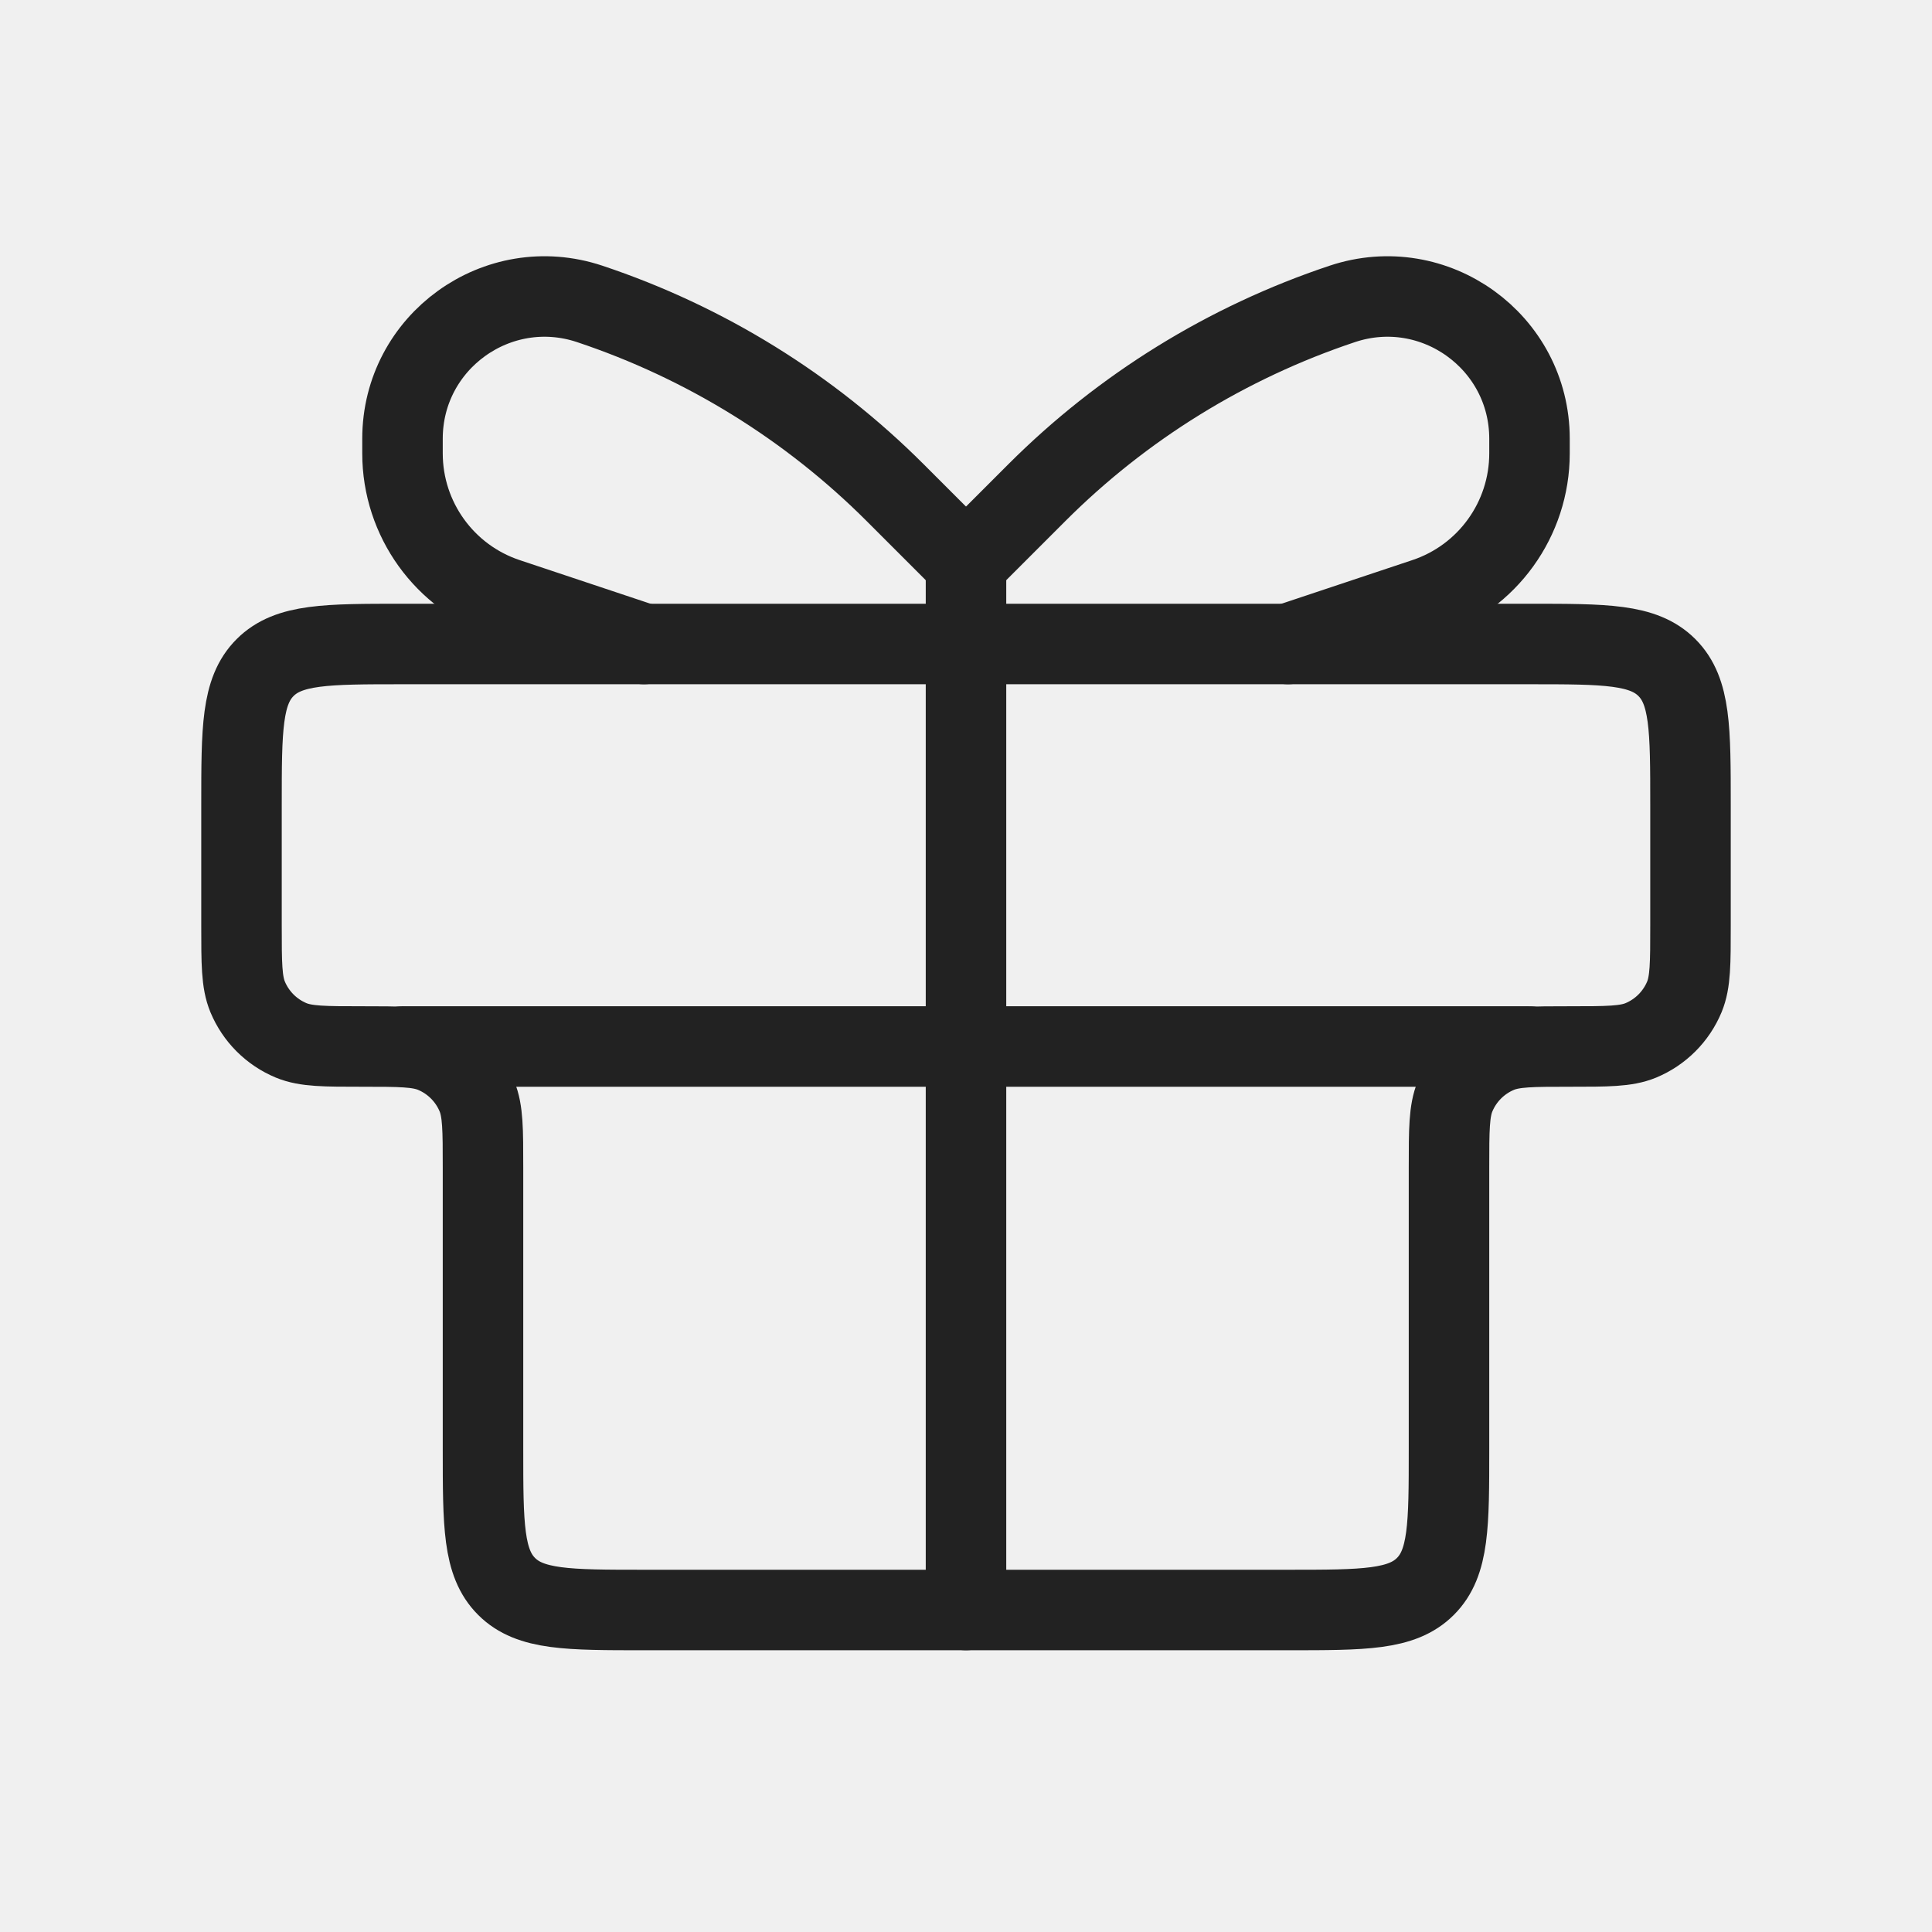
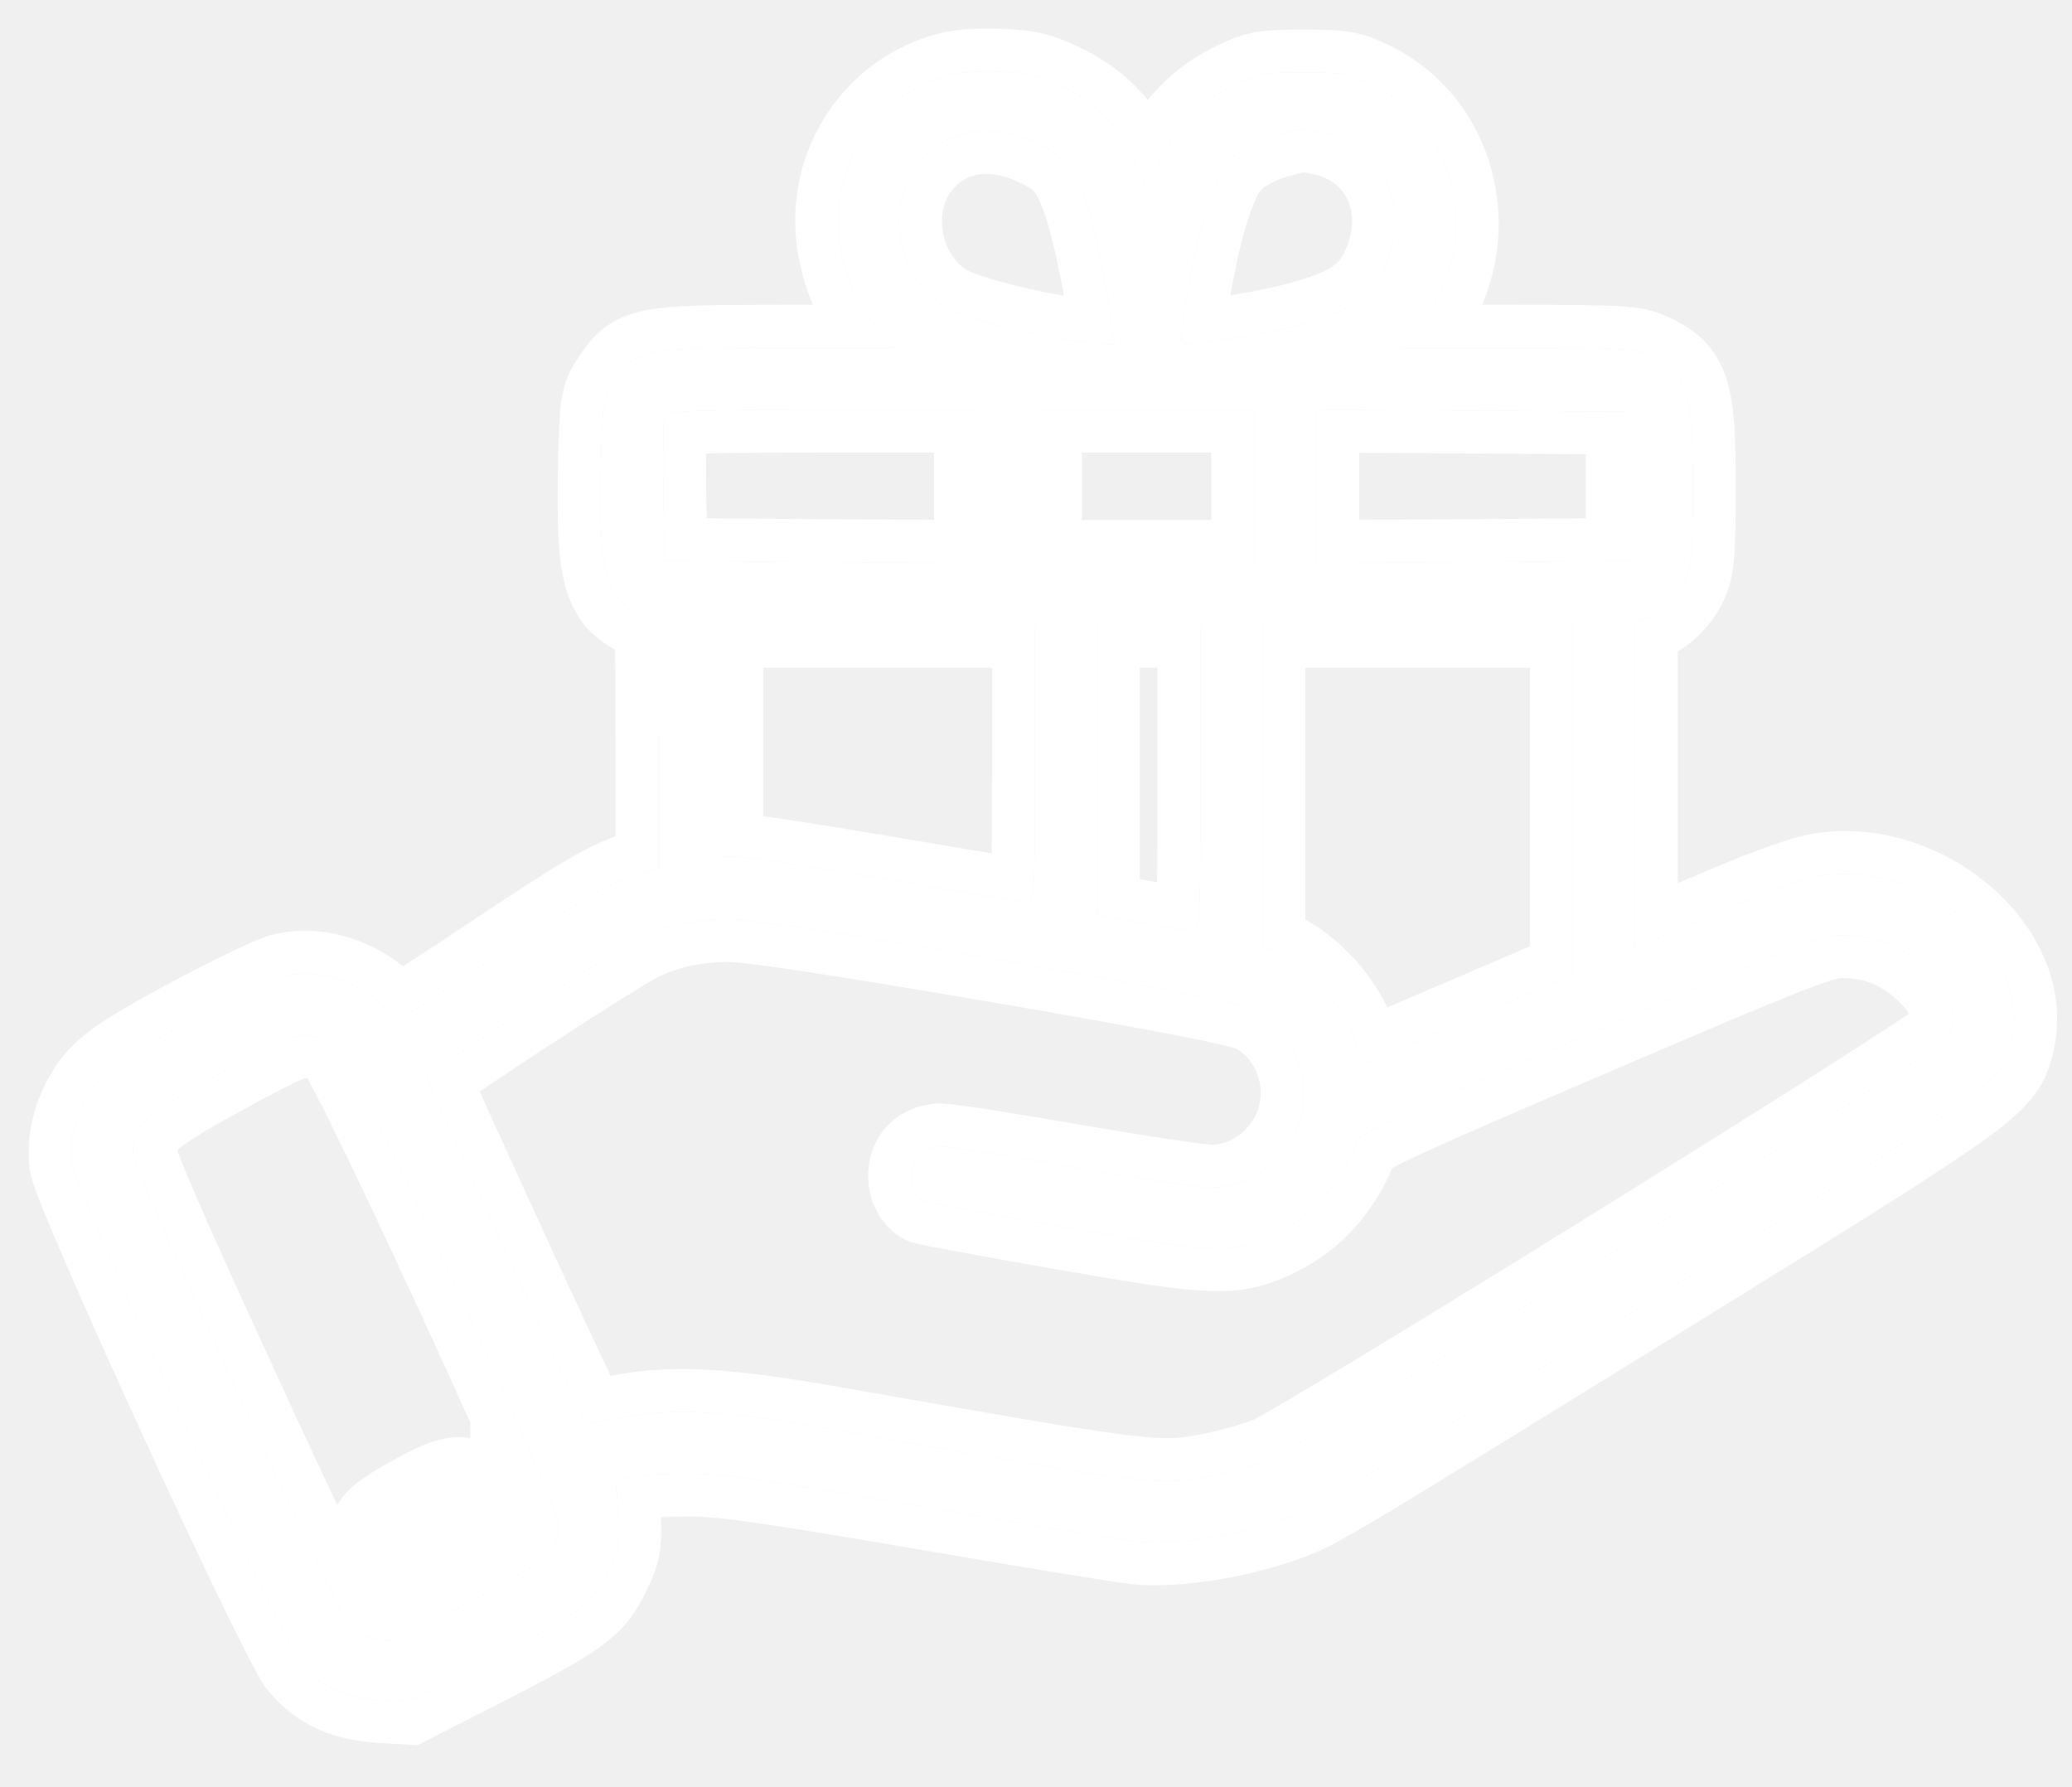
- <svg xmlns="http://www.w3.org/2000/svg" viewBox="0 0 24 24" fill="none">
-   <path d="M3 10C3 9.057 3 8.586 3.293 8.293C3.586 8 4.057 8 5 8H19C19.943 8 20.414 8 20.707 8.293C21 8.586 21 9.057 21 10V11.5C21 11.966 21 12.199 20.924 12.383C20.822 12.628 20.628 12.822 20.383 12.924C20.199 13 19.966 13 19.5 13V13C19.034 13 18.801 13 18.617 13.076C18.372 13.178 18.178 13.372 18.076 13.617C18 13.801 18 14.034 18 14.5V18C18 18.943 18 19.414 17.707 19.707C17.414 20 16.943 20 16 20H8C7.057 20 6.586 20 6.293 19.707C6 19.414 6 18.943 6 18V14.5C6 14.034 6 13.801 5.924 13.617C5.822 13.372 5.628 13.178 5.383 13.076C5.199 13 4.966 13 4.5 13V13C4.034 13 3.801 13 3.617 12.924C3.372 12.822 3.178 12.628 3.076 12.383C3 12.199 3 11.966 3 11.5V10Z" stroke="#222222" />
-   <path d="M5 13H19" stroke="#222222" stroke-linecap="round" />
-   <path d="M12 7L12 20" stroke="#222222" stroke-linecap="round" />
-   <path d="M12 7L11.121 6.121C10.055 5.055 8.755 4.252 7.325 3.775V3.775C6.181 3.394 5 4.245 5 5.45V5.632C5 6.449 5.523 7.174 6.297 7.432L8 8" stroke="#222222" stroke-linecap="round" />
-   <path d="M12 7L12.879 6.121C13.945 5.055 15.245 4.252 16.675 3.775V3.775C17.819 3.394 19 4.245 19 5.45V5.632C19 6.449 18.477 7.174 17.703 7.432L16 8" stroke="#222222" stroke-linecap="round" />
+ <svg xmlns="http://www.w3.org/2000/svg" width="29" height="25" viewBox="0 0 29 25" fill="none">
+   <mask id="path-1-outside-1_781_126" maskUnits="userSpaceOnUse" x="0" y="-0.185" width="29" height="25" fill="black">
+     <rect fill="white" y="-0.185" width="29" height="25" />
+     <path d="M13.187 1.078C12.185 1.397 11.578 2.41 11.763 3.464C11.838 3.922 12.052 4.356 12.33 4.646L12.539 4.866H10.894C8.995 4.866 8.89 4.889 8.595 5.335C8.439 5.578 8.433 5.601 8.41 6.534C8.381 8.045 8.468 8.364 8.966 8.601L9.209 8.717L9.215 10.431V12.145L8.971 12.221C8.566 12.336 8.207 12.545 7.049 13.315C6.441 13.721 5.861 14.103 5.757 14.161L5.572 14.271L5.34 14.056C4.935 13.692 4.402 13.547 3.939 13.668C3.8 13.709 3.221 13.987 2.647 14.294C1.865 14.717 1.558 14.914 1.391 15.111C1.113 15.423 0.962 15.887 1.008 16.28C1.055 16.657 3.944 22.964 4.222 23.288C4.5 23.612 4.819 23.757 5.311 23.792L5.717 23.815L6.765 23.282C8.091 22.599 8.288 22.46 8.496 22.025C8.635 21.747 8.664 21.626 8.653 21.313C8.647 21.105 8.635 20.884 8.624 20.821C8.601 20.67 8.786 20.635 9.556 20.624C10.066 20.618 10.581 20.688 12.857 21.076C14.34 21.33 15.713 21.556 15.904 21.574C16.39 21.626 17.201 21.51 17.815 21.307C18.423 21.105 18.151 21.261 23.432 18C27.955 15.203 28.025 15.151 28.158 14.566C28.442 13.304 26.89 11.995 25.43 12.267C25.239 12.302 24.672 12.504 24.174 12.719C23.67 12.933 23.172 13.142 23.073 13.182L22.882 13.263V10.981V8.7L23.015 8.665C23.235 8.613 23.467 8.398 23.583 8.144C23.675 7.941 23.693 7.75 23.693 6.817C23.693 5.445 23.618 5.219 23.085 4.976C22.876 4.877 22.679 4.866 21.22 4.866H19.593L19.766 4.68C20.78 3.592 20.49 1.814 19.187 1.177C18.892 1.032 18.799 1.014 18.249 1.014C17.71 1.014 17.6 1.032 17.311 1.171C16.836 1.391 16.448 1.779 16.245 2.231C16.153 2.433 16.066 2.607 16.048 2.607C16.031 2.607 15.956 2.451 15.886 2.26C15.707 1.808 15.342 1.437 14.844 1.2C14.525 1.049 14.375 1.014 13.963 1.003C13.639 0.991 13.379 1.014 13.187 1.078ZM14.525 2.011C14.884 2.179 15.018 2.329 15.174 2.758C15.296 3.076 15.487 3.951 15.556 4.512L15.597 4.825L15.191 4.785C14.589 4.727 13.61 4.489 13.286 4.327C12.626 3.991 12.371 3.03 12.782 2.393C13.153 1.825 13.825 1.675 14.525 2.011ZM18.539 1.86C19.315 2.034 19.714 2.81 19.436 3.597C19.245 4.142 18.95 4.35 18.099 4.57C17.606 4.698 16.587 4.848 16.541 4.802C16.488 4.75 16.691 3.592 16.836 3.082C16.917 2.804 17.033 2.497 17.102 2.393C17.282 2.097 17.658 1.906 18.249 1.802C18.266 1.802 18.394 1.825 18.539 1.86ZM13.674 6.806V7.877L11.491 7.866L9.301 7.848L9.284 6.864C9.278 6.325 9.284 5.85 9.296 5.81C9.319 5.752 9.782 5.734 11.502 5.734H13.674V6.806ZM17.554 6.806V7.877H16.048H14.543V6.806V5.734H16.048H17.554V6.806ZM22.795 6.806V7.848L20.612 7.866L18.423 7.877V6.806V5.734L20.612 5.746L22.795 5.763V6.806ZM14.485 10.686C14.485 12.493 14.479 12.626 14.386 12.626C14.328 12.626 13.448 12.481 12.429 12.307C11.409 12.134 10.466 11.989 10.332 11.989H10.083V10.367V8.746H12.284H14.485V10.686ZM16.801 10.889C16.801 12.852 16.795 13.031 16.703 13.031C16.616 13.031 15.793 12.893 15.487 12.823L15.353 12.8V10.773V8.746H16.077H16.801V10.889ZM22.013 11.196V13.639L20.612 14.242C19.842 14.572 19.181 14.85 19.141 14.867C19.1 14.885 19.037 14.78 18.979 14.607C18.793 14.051 18.348 13.553 17.826 13.315L17.67 13.246V10.993V8.746H19.842H22.013V11.196ZM13.963 13.431C16.32 13.836 17.38 14.045 17.543 14.126C18.295 14.508 18.481 15.539 17.913 16.17C17.647 16.466 17.322 16.616 16.958 16.622C16.801 16.622 15.927 16.489 15.012 16.332C14.097 16.17 13.263 16.043 13.164 16.043C13.054 16.043 12.933 16.089 12.863 16.159C12.678 16.344 12.73 16.732 12.956 16.819C13.008 16.836 13.888 16.998 14.913 17.178C17.044 17.549 17.276 17.555 17.884 17.259C18.388 17.01 18.765 16.576 18.99 15.979C19.043 15.858 19.488 15.649 22.257 14.462C25.152 13.223 25.494 13.089 25.784 13.089C26.218 13.089 26.589 13.228 26.907 13.506C27.324 13.871 27.44 14.207 27.26 14.531C27.168 14.694 18.255 20.23 17.768 20.427C17.595 20.497 17.236 20.601 16.969 20.653C16.216 20.803 16.129 20.792 11.618 19.998C10.176 19.744 9.429 19.703 8.728 19.831C8.45 19.888 8.207 19.917 8.195 19.906C8.149 19.865 5.971 15.122 5.971 15.076C5.977 15.018 8.554 13.333 8.913 13.153C9.284 12.962 9.718 12.864 10.188 12.864C10.471 12.858 11.688 13.043 13.963 13.431ZM4.755 14.688C4.97 14.908 7.773 20.971 7.807 21.284C7.848 21.684 7.72 21.805 6.632 22.39C6.093 22.68 5.595 22.929 5.52 22.952C5.334 22.998 5.027 22.9 4.883 22.744C4.819 22.674 4.107 21.197 3.313 19.46C2.242 17.132 1.86 16.246 1.86 16.089C1.86 15.753 2.068 15.574 3.134 14.995C4.002 14.52 4.112 14.479 4.344 14.497C4.524 14.52 4.639 14.572 4.755 14.688Z" />
+   </mask>
+   <path d="M13.187 1.078C12.185 1.397 11.578 2.41 11.763 3.464C11.838 3.922 12.052 4.356 12.33 4.646L12.539 4.866H10.894C8.995 4.866 8.89 4.889 8.595 5.335C8.439 5.578 8.433 5.601 8.41 6.534C8.381 8.045 8.468 8.364 8.966 8.601L9.209 8.717L9.215 10.431V12.145L8.971 12.221C8.566 12.336 8.207 12.545 7.049 13.315C6.441 13.721 5.861 14.103 5.757 14.161L5.572 14.271L5.34 14.056C4.935 13.692 4.402 13.547 3.939 13.668C3.8 13.709 3.221 13.987 2.647 14.294C1.865 14.717 1.558 14.914 1.391 15.111C1.113 15.423 0.962 15.887 1.008 16.28C1.055 16.657 3.944 22.964 4.222 23.288C4.5 23.612 4.819 23.757 5.311 23.792L5.717 23.815L6.765 23.282C8.091 22.599 8.288 22.46 8.496 22.025C8.635 21.747 8.664 21.626 8.653 21.313C8.647 21.105 8.635 20.884 8.624 20.821C8.601 20.67 8.786 20.635 9.556 20.624C10.066 20.618 10.581 20.688 12.857 21.076C14.34 21.33 15.713 21.556 15.904 21.574C16.39 21.626 17.201 21.51 17.815 21.307C18.423 21.105 18.151 21.261 23.432 18C27.955 15.203 28.025 15.151 28.158 14.566C28.442 13.304 26.89 11.995 25.43 12.267C25.239 12.302 24.672 12.504 24.174 12.719C23.67 12.933 23.172 13.142 23.073 13.182L22.882 13.263V10.981V8.7L23.015 8.665C23.235 8.613 23.467 8.398 23.583 8.144C23.675 7.941 23.693 7.75 23.693 6.817C23.693 5.445 23.618 5.219 23.085 4.976C22.876 4.877 22.679 4.866 21.22 4.866H19.593L19.766 4.68C20.78 3.592 20.49 1.814 19.187 1.177C18.892 1.032 18.799 1.014 18.249 1.014C17.71 1.014 17.6 1.032 17.311 1.171C16.836 1.391 16.448 1.779 16.245 2.231C16.153 2.433 16.066 2.607 16.048 2.607C16.031 2.607 15.956 2.451 15.886 2.26C15.707 1.808 15.342 1.437 14.844 1.2C14.525 1.049 14.375 1.014 13.963 1.003C13.639 0.991 13.379 1.014 13.187 1.078ZM14.525 2.011C14.884 2.179 15.018 2.329 15.174 2.758C15.296 3.076 15.487 3.951 15.556 4.512L15.597 4.825L15.191 4.785C14.589 4.727 13.61 4.489 13.286 4.327C12.626 3.991 12.371 3.03 12.782 2.393C13.153 1.825 13.825 1.675 14.525 2.011ZM18.539 1.86C19.315 2.034 19.714 2.81 19.436 3.597C19.245 4.142 18.95 4.35 18.099 4.57C17.606 4.698 16.587 4.848 16.541 4.802C16.488 4.75 16.691 3.592 16.836 3.082C16.917 2.804 17.033 2.497 17.102 2.393C17.282 2.097 17.658 1.906 18.249 1.802C18.266 1.802 18.394 1.825 18.539 1.86ZM13.674 6.806V7.877L11.491 7.866L9.301 7.848L9.284 6.864C9.278 6.325 9.284 5.85 9.296 5.81C9.319 5.752 9.782 5.734 11.502 5.734H13.674V6.806ZM17.554 6.806V7.877H16.048H14.543V6.806V5.734H16.048H17.554V6.806ZM22.795 6.806V7.848L20.612 7.866L18.423 7.877V6.806V5.734L20.612 5.746L22.795 5.763V6.806ZM14.485 10.686C14.485 12.493 14.479 12.626 14.386 12.626C14.328 12.626 13.448 12.481 12.429 12.307C11.409 12.134 10.466 11.989 10.332 11.989H10.083V10.367V8.746H12.284H14.485V10.686ZM16.801 10.889C16.801 12.852 16.795 13.031 16.703 13.031C16.616 13.031 15.793 12.893 15.487 12.823L15.353 12.8V10.773V8.746H16.077H16.801V10.889ZM22.013 11.196V13.639L20.612 14.242C19.842 14.572 19.181 14.85 19.141 14.867C19.1 14.885 19.037 14.78 18.979 14.607C18.793 14.051 18.348 13.553 17.826 13.315L17.67 13.246V10.993V8.746H19.842H22.013V11.196ZM13.963 13.431C16.32 13.836 17.38 14.045 17.543 14.126C18.295 14.508 18.481 15.539 17.913 16.17C17.647 16.466 17.322 16.616 16.958 16.622C16.801 16.622 15.927 16.489 15.012 16.332C14.097 16.17 13.263 16.043 13.164 16.043C13.054 16.043 12.933 16.089 12.863 16.159C12.678 16.344 12.73 16.732 12.956 16.819C13.008 16.836 13.888 16.998 14.913 17.178C17.044 17.549 17.276 17.555 17.884 17.259C18.388 17.01 18.765 16.576 18.99 15.979C19.043 15.858 19.488 15.649 22.257 14.462C25.152 13.223 25.494 13.089 25.784 13.089C26.218 13.089 26.589 13.228 26.907 13.506C27.324 13.871 27.44 14.207 27.26 14.531C27.168 14.694 18.255 20.23 17.768 20.427C17.595 20.497 17.236 20.601 16.969 20.653C16.216 20.803 16.129 20.792 11.618 19.998C10.176 19.744 9.429 19.703 8.728 19.831C8.45 19.888 8.207 19.917 8.195 19.906C8.149 19.865 5.971 15.122 5.971 15.076C5.977 15.018 8.554 13.333 8.913 13.153C9.284 12.962 9.718 12.864 10.188 12.864C10.471 12.858 11.688 13.043 13.963 13.431ZM4.755 14.688C4.97 14.908 7.773 20.971 7.807 21.284C7.848 21.684 7.72 21.805 6.632 22.39C6.093 22.68 5.595 22.929 5.52 22.952C5.334 22.998 5.027 22.9 4.883 22.744C4.819 22.674 4.107 21.197 3.313 19.46C2.242 17.132 1.86 16.246 1.86 16.089C1.86 15.753 2.068 15.574 3.134 14.995C4.002 14.52 4.112 14.479 4.344 14.497C4.524 14.52 4.639 14.572 4.755 14.688Z" fill="white" />
+   <path d="M13.187 1.078C12.185 1.397 11.578 2.41 11.763 3.464C11.838 3.922 12.052 4.356 12.33 4.646L12.539 4.866H10.894C8.995 4.866 8.89 4.889 8.595 5.335C8.439 5.578 8.433 5.601 8.41 6.534C8.381 8.045 8.468 8.364 8.966 8.601L9.209 8.717L9.215 10.431V12.145L8.971 12.221C8.566 12.336 8.207 12.545 7.049 13.315C6.441 13.721 5.861 14.103 5.757 14.161L5.572 14.271L5.34 14.056C4.935 13.692 4.402 13.547 3.939 13.668C3.8 13.709 3.221 13.987 2.647 14.294C1.865 14.717 1.558 14.914 1.391 15.111C1.113 15.423 0.962 15.887 1.008 16.28C1.055 16.657 3.944 22.964 4.222 23.288C4.5 23.612 4.819 23.757 5.311 23.792L5.717 23.815L6.765 23.282C8.091 22.599 8.288 22.46 8.496 22.025C8.635 21.747 8.664 21.626 8.653 21.313C8.647 21.105 8.635 20.884 8.624 20.821C8.601 20.67 8.786 20.635 9.556 20.624C10.066 20.618 10.581 20.688 12.857 21.076C14.34 21.33 15.713 21.556 15.904 21.574C16.39 21.626 17.201 21.51 17.815 21.307C18.423 21.105 18.151 21.261 23.432 18C27.955 15.203 28.025 15.151 28.158 14.566C28.442 13.304 26.89 11.995 25.43 12.267C25.239 12.302 24.672 12.504 24.174 12.719C23.67 12.933 23.172 13.142 23.073 13.182L22.882 13.263V10.981V8.7L23.015 8.665C23.235 8.613 23.467 8.398 23.583 8.144C23.675 7.941 23.693 7.75 23.693 6.817C23.693 5.445 23.618 5.219 23.085 4.976C22.876 4.877 22.679 4.866 21.22 4.866H19.593L19.766 4.68C20.78 3.592 20.49 1.814 19.187 1.177C18.892 1.032 18.799 1.014 18.249 1.014C17.71 1.014 17.6 1.032 17.311 1.171C16.836 1.391 16.448 1.779 16.245 2.231C16.153 2.433 16.066 2.607 16.048 2.607C16.031 2.607 15.956 2.451 15.886 2.26C15.707 1.808 15.342 1.437 14.844 1.2C14.525 1.049 14.375 1.014 13.963 1.003C13.639 0.991 13.379 1.014 13.187 1.078ZM14.525 2.011C14.884 2.179 15.018 2.329 15.174 2.758C15.296 3.076 15.487 3.951 15.556 4.512L15.597 4.825L15.191 4.785C14.589 4.727 13.61 4.489 13.286 4.327C12.626 3.991 12.371 3.03 12.782 2.393C13.153 1.825 13.825 1.675 14.525 2.011ZM18.539 1.86C19.315 2.034 19.714 2.81 19.436 3.597C19.245 4.142 18.95 4.35 18.099 4.57C17.606 4.698 16.587 4.848 16.541 4.802C16.488 4.75 16.691 3.592 16.836 3.082C16.917 2.804 17.033 2.497 17.102 2.393C17.282 2.097 17.658 1.906 18.249 1.802C18.266 1.802 18.394 1.825 18.539 1.86ZM13.674 6.806V7.877L11.491 7.866L9.301 7.848L9.284 6.864C9.278 6.325 9.284 5.85 9.296 5.81C9.319 5.752 9.782 5.734 11.502 5.734H13.674V6.806ZM17.554 6.806V7.877H16.048H14.543V6.806V5.734H16.048H17.554V6.806ZM22.795 6.806V7.848L20.612 7.866L18.423 7.877V6.806V5.734L20.612 5.746L22.795 5.763V6.806ZM14.485 10.686C14.485 12.493 14.479 12.626 14.386 12.626C14.328 12.626 13.448 12.481 12.429 12.307C11.409 12.134 10.466 11.989 10.332 11.989H10.083V10.367V8.746H12.284H14.485V10.686ZM16.801 10.889C16.801 12.852 16.795 13.031 16.703 13.031C16.616 13.031 15.793 12.893 15.487 12.823L15.353 12.8V10.773V8.746H16.077H16.801V10.889ZM22.013 11.196V13.639L20.612 14.242C19.842 14.572 19.181 14.85 19.141 14.867C19.1 14.885 19.037 14.78 18.979 14.607C18.793 14.051 18.348 13.553 17.826 13.315L17.67 13.246V10.993V8.746H19.842H22.013V11.196ZM13.963 13.431C16.32 13.836 17.38 14.045 17.543 14.126C18.295 14.508 18.481 15.539 17.913 16.17C17.647 16.466 17.322 16.616 16.958 16.622C16.801 16.622 15.927 16.489 15.012 16.332C14.097 16.17 13.263 16.043 13.164 16.043C13.054 16.043 12.933 16.089 12.863 16.159C12.678 16.344 12.73 16.732 12.956 16.819C13.008 16.836 13.888 16.998 14.913 17.178C17.044 17.549 17.276 17.555 17.884 17.259C18.388 17.01 18.765 16.576 18.99 15.979C19.043 15.858 19.488 15.649 22.257 14.462C25.152 13.223 25.494 13.089 25.784 13.089C26.218 13.089 26.589 13.228 26.907 13.506C27.324 13.871 27.44 14.207 27.26 14.531C27.168 14.694 18.255 20.23 17.768 20.427C17.595 20.497 17.236 20.601 16.969 20.653C16.216 20.803 16.129 20.792 11.618 19.998C10.176 19.744 9.429 19.703 8.728 19.831C8.45 19.888 8.207 19.917 8.195 19.906C8.149 19.865 5.971 15.122 5.971 15.076C5.977 15.018 8.554 13.333 8.913 13.153C9.284 12.962 9.718 12.864 10.188 12.864C10.471 12.858 11.688 13.043 13.963 13.431ZM4.755 14.688C4.97 14.908 7.773 20.971 7.807 21.284C7.848 21.684 7.72 21.805 6.632 22.39C6.093 22.68 5.595 22.929 5.52 22.952C5.334 22.998 5.027 22.9 4.883 22.744C4.819 22.674 4.107 21.197 3.313 19.46C2.242 17.132 1.86 16.246 1.86 16.089C1.86 15.753 2.068 15.574 3.134 14.995C4.002 14.52 4.112 14.479 4.344 14.497C4.524 14.52 4.639 14.572 4.755 14.688Z" stroke="white" stroke-width="1.2" mask="url(#path-1-outside-1_781_126)" />
+   <path d="M5.783 20.626L5.783 20.626L5.788 20.623C5.995 20.517 6.187 20.428 6.368 20.415C6.593 20.399 6.752 20.498 6.883 20.614L6.883 20.613L6.889 20.62C6.961 20.687 7.002 20.77 7.026 20.836C7.052 20.905 7.068 20.979 7.075 21.051C7.089 21.177 7.084 21.365 6.989 21.515L6.989 21.515L6.989 21.515C6.948 21.578 6.89 21.627 6.854 21.656C6.811 21.69 6.759 21.726 6.706 21.76C6.599 21.829 6.467 21.904 6.336 21.972C6.204 22.041 6.067 22.106 5.947 22.155C5.888 22.179 5.829 22.201 5.775 22.218C5.729 22.232 5.659 22.25 5.589 22.25C5.178 22.25 4.901 21.922 4.901 21.533C4.901 21.453 4.912 21.361 4.954 21.266C4.996 21.172 5.06 21.096 5.134 21.031C5.269 20.91 5.483 20.787 5.783 20.626Z" fill="white" stroke="white" stroke-width="0.6" />
</svg>
